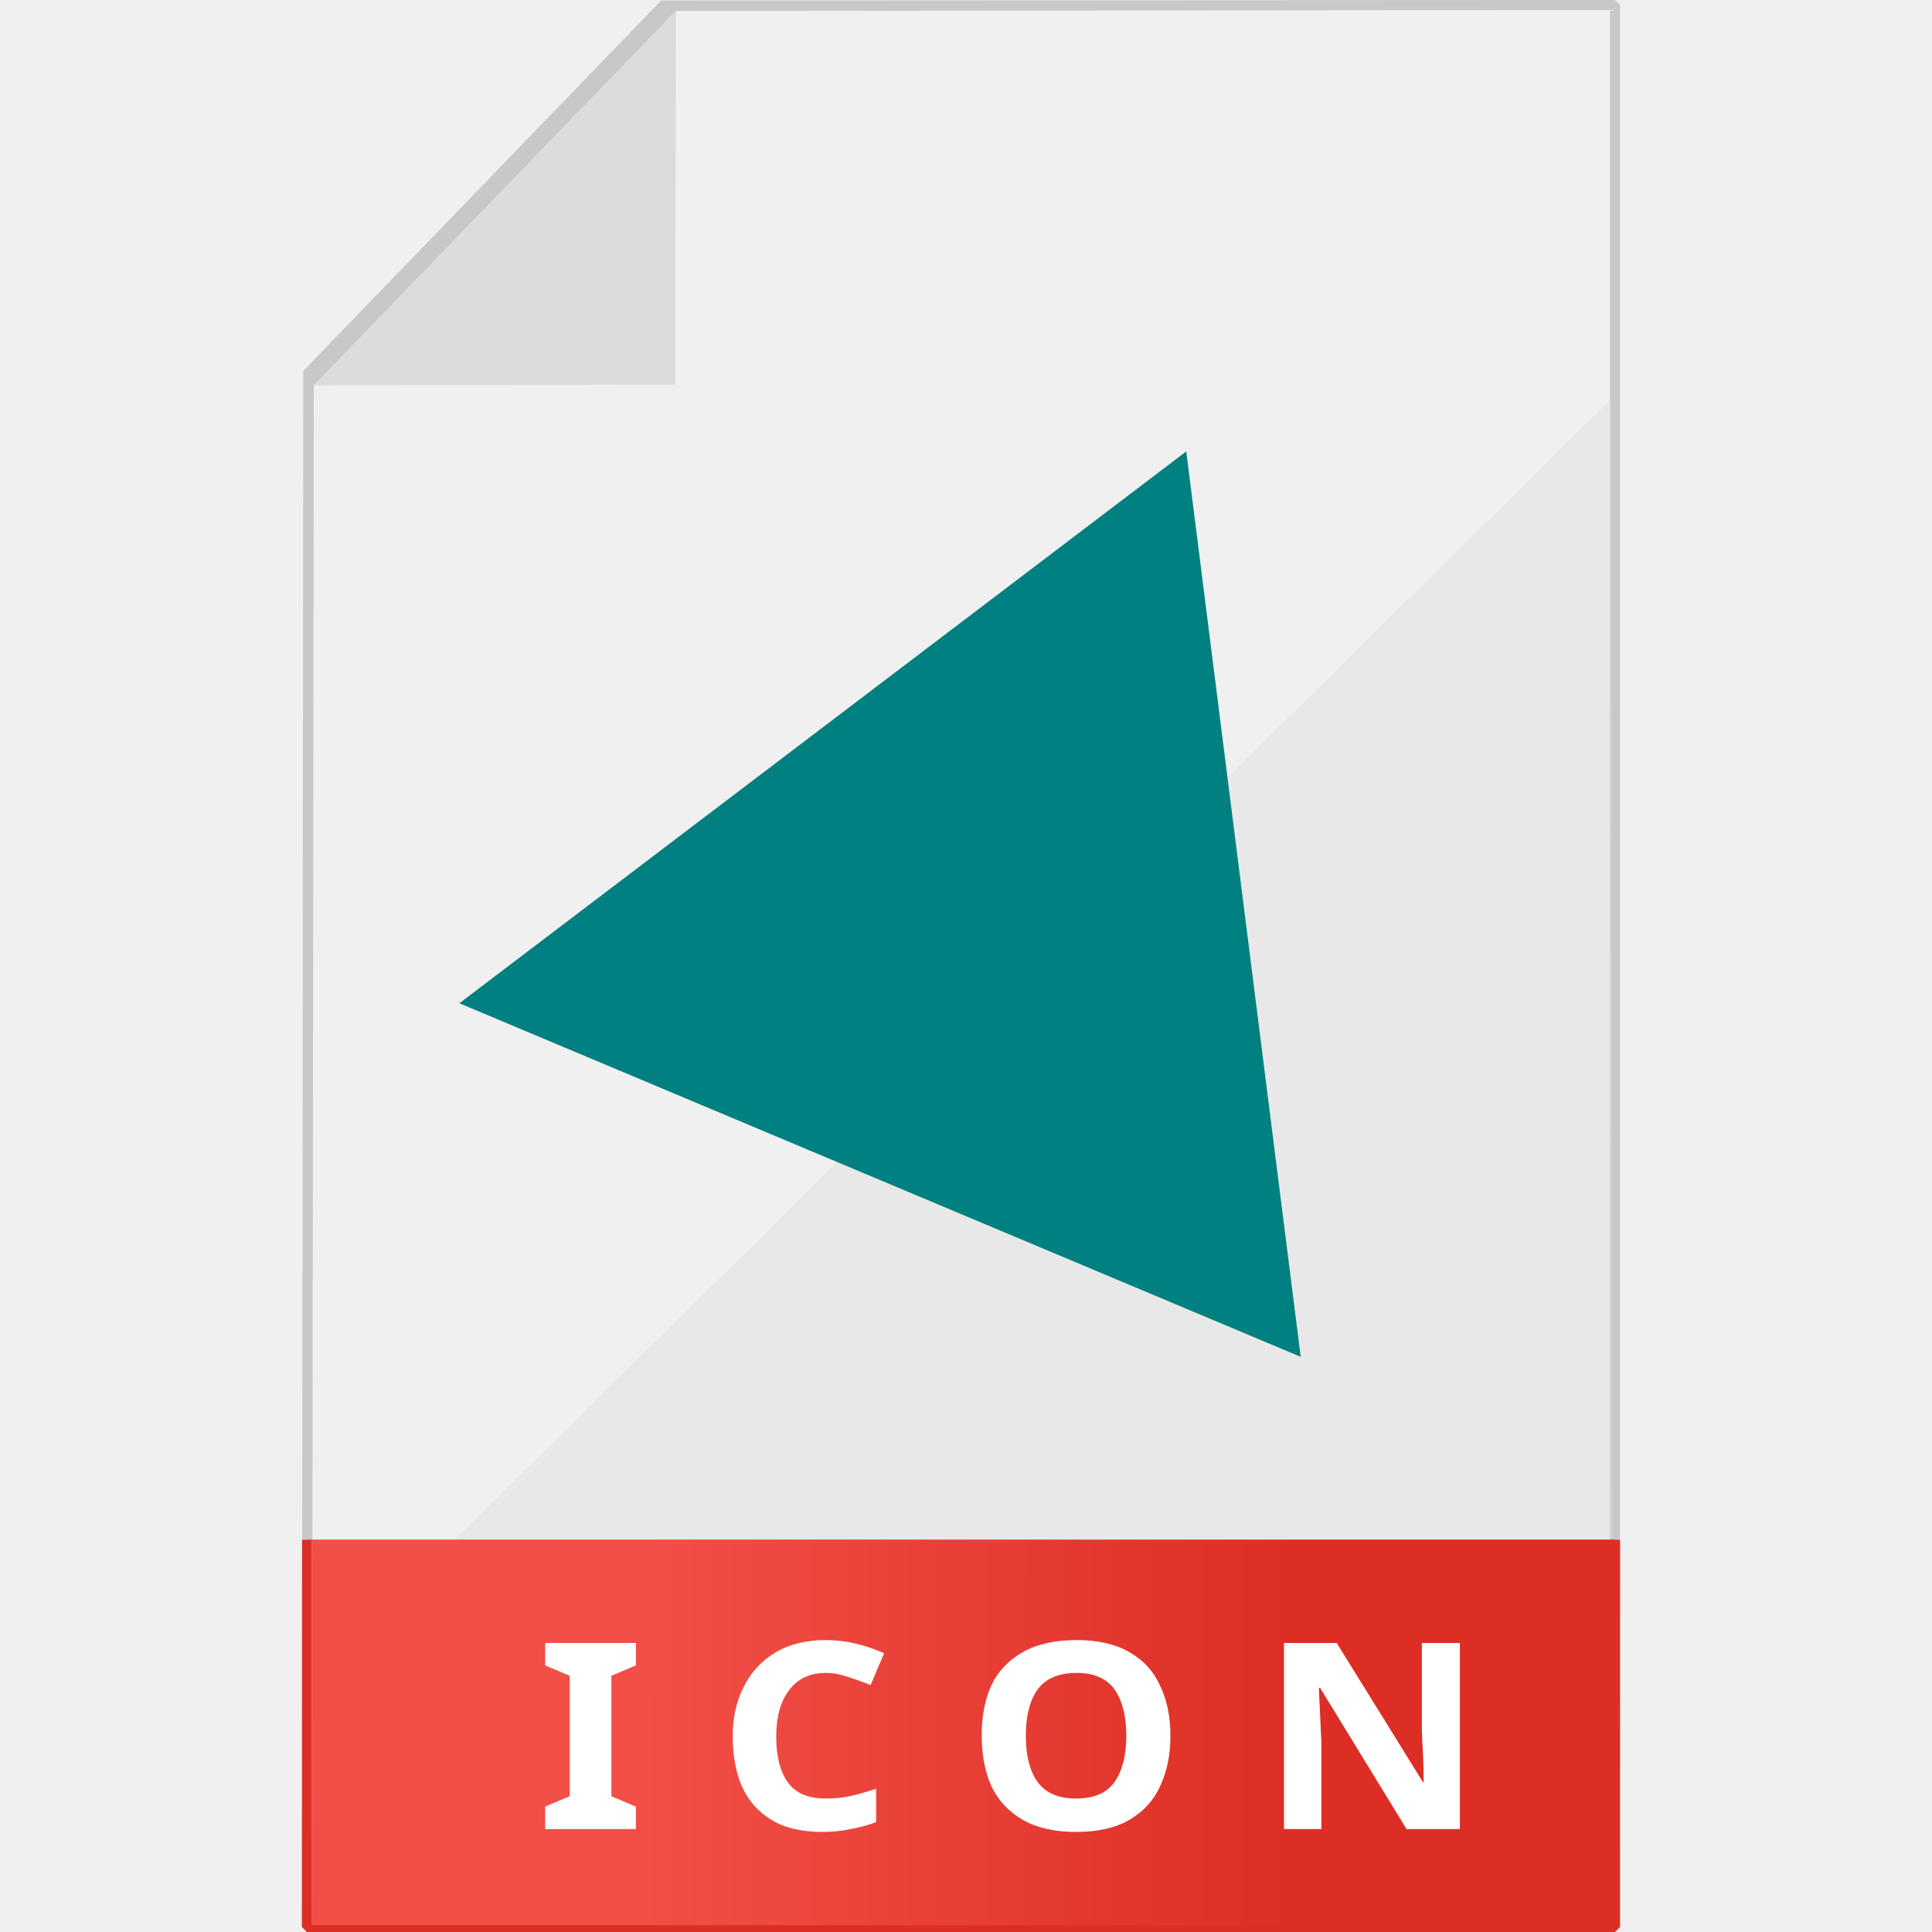
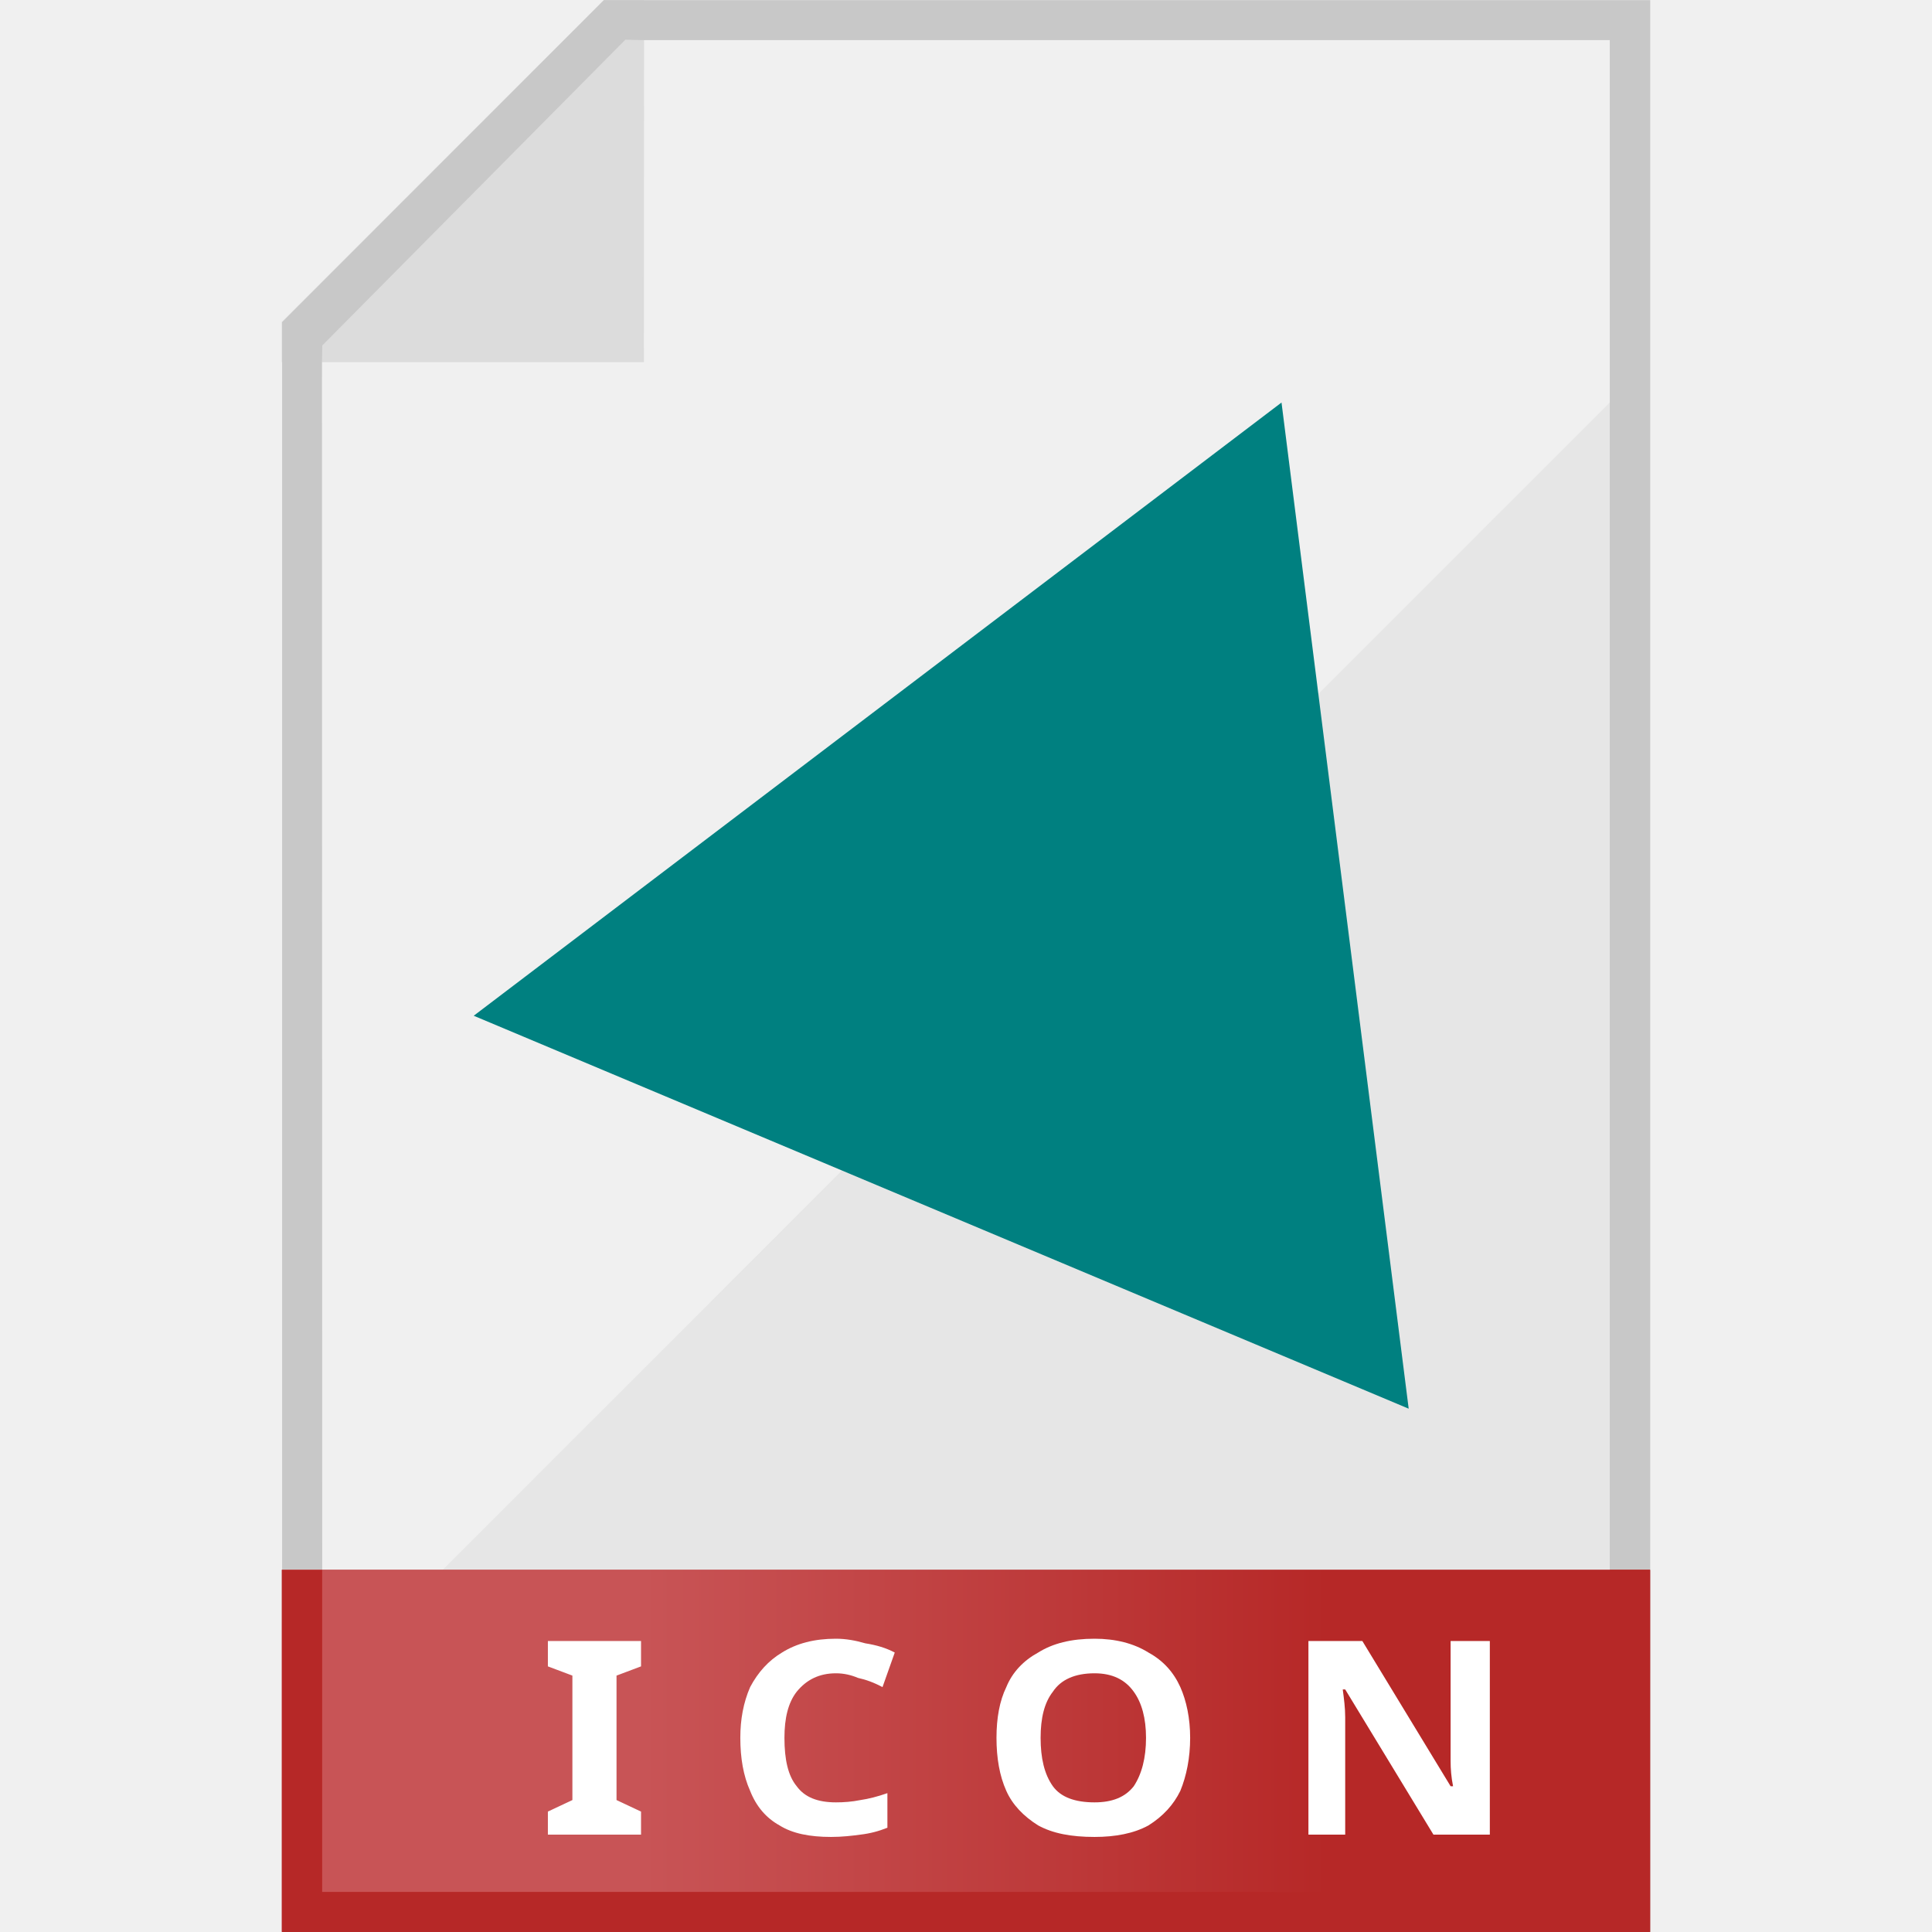
- <svg xmlns="http://www.w3.org/2000/svg" xmlns:xlink="http://www.w3.org/1999/xlink" width="192" height="192" viewBox="0 0 50.8 50.8" version="1.1" id="svg1420">
-   <defs id="defs1414">
-     <linearGradient id="linearGradient2207">
-       <stop style="stop-color:#f24f47;stop-opacity:1" offset="0" id="stop2203" />
-       <stop style="stop-color:#dd2e25;stop-opacity:1" offset="1" id="stop2205" />
+ <svg xmlns="http://www.w3.org/2000/svg" xmlns:xlink="http://www.w3.org/1999/xlink" width="48" height="48" viewBox="0 0 12.7 12.7" version="1.1" id="svg8">
+   <defs id="defs2">
+     <linearGradient id="linearGradient919">
+       <stop style="stop-color:#c85456;stop-opacity:1" offset="0" id="stop915" />
+       <stop style="stop-color:#b62827;stop-opacity:1" offset="1" id="stop917" />
    </linearGradient>
-     <linearGradient xlink:href="#linearGradient2207" id="linearGradient2209" x1="-7.884" y1="29.337" x2="26.257" y2="29.337" gradientUnits="userSpaceOnUse" />
-     <linearGradient xlink:href="#linearGradient2207" id="linearGradient2216" gradientUnits="userSpaceOnUse" x1="0.814" y1="28.632" x2="22.984" y2="28.021" gradientTransform="matrix(1.003558,0,0,1.008444,-0.01857073,-0.2052796)" />
-     <linearGradient xlink:href="#linearGradient2207" id="linearGradient2276" gradientUnits="userSpaceOnUse" gradientTransform="matrix(1.003499,0,0,1.008355,20.34638,18.33469)" x1="0.814" y1="28.632" x2="17.795" y2="28.647" />
-     <linearGradient xlink:href="#linearGradient2207" id="linearGradient2590" gradientUnits="userSpaceOnUse" gradientTransform="matrix(1.003499,0,0,1.008355,20.34638,18.33469)" x1="0.814" y1="28.632" x2="17.795" y2="28.647" />
+     <linearGradient xlink:href="#linearGradient919" id="linearGradient921" x1="4.365" y1="10.98" x2="8.864" y2="10.98" gradientUnits="userSpaceOnUse" gradientTransform="translate(-0.00113736,-4.2278593e-4)" />
  </defs>
  <g id="layer1">
-     <g id="g2588" transform="matrix(0.9999928,0,0,1,-4.240346,-2.365782)" style="stroke-width:1">
-       <g id="g2573" style="stroke-width:1">
-         <path style="color:#000000;font-style:normal;font-variant:normal;font-weight:normal;font-stretch:normal;font-size:medium;line-height:normal;font-family:sans-serif;font-variant-ligatures:normal;font-variant-position:normal;font-variant-caps:normal;font-variant-numeric:normal;font-variant-alternates:normal;font-variant-east-asian:normal;font-feature-settings:normal;font-variation-settings:normal;text-indent:0;text-align:start;text-decoration:none;text-decoration-line:none;text-decoration-style:solid;text-decoration-color:#000000;letter-spacing:normal;word-spacing:normal;text-transform:none;writing-mode:lr-tb;direction:ltr;text-orientation:mixed;dominant-baseline:auto;baseline-shift:baseline;text-anchor:start;white-space:normal;shape-padding:0;shape-margin:0;inline-size:0;clip-rule:nonzero;display:inline;overflow:visible;visibility:visible;isolation:auto;mix-blend-mode:normal;color-interpolation:sRGB;color-interpolation-filters:linearRGB;solid-color:#000000;solid-opacity:1;vector-effect:none;fill:#f0f0f0;fill-opacity:1;fill-rule:nonzero;stroke:none;stroke-width:0.265;stroke-linecap:round;stroke-linejoin:bevel;stroke-miterlimit:4;stroke-dasharray:none;stroke-dashoffset:0;stroke-opacity:1;color-rendering:auto;image-rendering:auto;shape-rendering:auto;text-rendering:auto;enable-background:accumulate;stop-color:#000000" d="m 21.625,2.379 v 0 L 46.573,2.366 V 52.902 H 12.178 l 0.038,-40.784 z" id="path2085" />
-         <path style="color:#000000;font-style:normal;font-variant:normal;font-weight:normal;font-stretch:normal;font-size:medium;line-height:normal;font-family:sans-serif;font-variant-ligatures:normal;font-variant-position:normal;font-variant-caps:normal;font-variant-numeric:normal;font-variant-alternates:normal;font-variant-east-asian:normal;font-feature-settings:normal;font-variation-settings:normal;text-indent:0;text-align:start;text-decoration:none;text-decoration-line:none;text-decoration-style:solid;text-decoration-color:#000000;letter-spacing:normal;word-spacing:normal;text-transform:none;writing-mode:lr-tb;direction:ltr;text-orientation:mixed;dominant-baseline:auto;baseline-shift:baseline;text-anchor:start;white-space:normal;shape-padding:0;shape-margin:0;inline-size:0;clip-rule:nonzero;display:inline;overflow:visible;visibility:visible;isolation:auto;mix-blend-mode:normal;color-interpolation:sRGB;color-interpolation-filters:linearRGB;solid-color:#000000;solid-opacity:1;vector-effect:none;fill:#c7c7c7;fill-opacity:0.969;fill-rule:nonzero;stroke:none;stroke-width:1;stroke-linecap:round;stroke-linejoin:bevel;stroke-miterlimit:4;stroke-dasharray:none;stroke-dashoffset:0;stroke-opacity:1;color-rendering:auto;image-rendering:auto;shape-rendering:auto;text-rendering:auto;enable-background:accumulate;stop-color:#000000" d="m 21.625,2.379 -9.41,9.74 v 0 l -0.037,40.917 0.132,0.131 H 46.705 L 46.838,53.035 V 2.499 L 46.705,2.366 Z m 0.388,0.273 v 0 L 46.573,2.63 V 52.902 H 12.444 l 0.047,-40.401 z" id="path2087" />
-         <g id="path2145" style="opacity:1;stroke-width:1" transform="translate(-0.3340042,-0.6357305)">
-           <path style="color:#000000;font-style:normal;font-variant:normal;font-weight:normal;font-stretch:normal;font-size:medium;line-height:normal;font-family:sans-serif;font-variant-ligatures:normal;font-variant-position:normal;font-variant-caps:normal;font-variant-numeric:normal;font-variant-alternates:normal;font-variant-east-asian:normal;font-feature-settings:normal;font-variation-settings:normal;text-indent:0;text-align:start;text-decoration:none;text-decoration-line:none;text-decoration-style:solid;text-decoration-color:#000000;letter-spacing:normal;word-spacing:normal;text-transform:none;writing-mode:lr-tb;direction:ltr;text-orientation:mixed;dominant-baseline:auto;baseline-shift:baseline;text-anchor:start;white-space:normal;shape-padding:0;shape-margin:0;inline-size:0;clip-rule:nonzero;display:inline;overflow:visible;visibility:visible;isolation:auto;mix-blend-mode:normal;color-interpolation:sRGB;color-interpolation-filters:linearRGB;solid-color:#000000;solid-opacity:1;vector-effect:none;fill:#dcdcdc;fill-opacity:1;fill-rule:nonzero;stroke:none;stroke-width:0.265;stroke-linecap:round;stroke-linejoin:bevel;stroke-miterlimit:4;stroke-dasharray:none;stroke-dashoffset:0;stroke-opacity:0.969;color-rendering:auto;image-rendering:auto;shape-rendering:auto;text-rendering:auto;enable-background:accumulate;stop-color:#000000;stop-opacity:1" d="m 22.33,13.112 -9.505,0.025 9.523,-9.849 z" id="path2150" />
+     <g id="g913" transform="matrix(0.9997433,0,0,0.9999257,4.7540213e-4,0)" style="stroke-width:1">
+       <g id="g883" transform="matrix(0.9999277,0,0,1,0.2646977,0)" style="stroke-width:1">
+         <g id="g875" style="stroke-width:1">
+           <g id="rect837" style="opacity:1;stroke-width:1">
+             <path style="color:#000000;font-style:normal;font-variant:normal;font-weight:normal;font-stretch:normal;font-size:medium;line-height:normal;font-family:sans-serif;font-variant-ligatures:normal;font-variant-position:normal;font-variant-caps:normal;font-variant-numeric:normal;font-variant-alternates:normal;font-variant-east-asian:normal;font-feature-settings:normal;font-variation-settings:normal;text-indent:0;text-align:start;text-decoration:none;text-decoration-line:none;text-decoration-style:solid;text-decoration-color:#000000;letter-spacing:normal;word-spacing:normal;text-transform:none;writing-mode:lr-tb;direction:ltr;text-orientation:mixed;dominant-baseline:auto;baseline-shift:baseline;text-anchor:start;white-space:normal;shape-padding:0;shape-margin:0;inline-size:0;clip-rule:nonzero;display:inline;overflow:visible;visibility:visible;isolation:auto;mix-blend-mode:normal;color-interpolation:sRGB;color-interpolation-filters:linearRGB;solid-color:#000000;solid-opacity:1;vector-effect:none;fill:#f0f0f0;fill-opacity:1;fill-rule:nonzero;stroke:none;stroke-width:0.265;stroke-linecap:round;stroke-linejoin:miter;stroke-miterlimit:4;stroke-dasharray:none;stroke-dashoffset:0;stroke-opacity:1;color-rendering:auto;image-rendering:auto;shape-rendering:auto;text-rendering:auto;enable-background:accumulate;stop-color:#000000;stop-opacity:1" d="m 3.969,0 h 4.829e-4 6.614 V 12.7 H 1.587 V 2.381 Z" id="path849" />
+           </g>
+           <path id="path843" style="fill:#dcdcdc;fill-opacity:1;stroke:none;stroke-width:0.053;stroke-linecap:round;stroke-linejoin:miter;stroke-miterlimit:4;stroke-dasharray:none" d="m 3.969,2.381 -2.382,7.92e-5 V 2.117 L 3.705,0 h 0.265 z" />
+           <path id="path853" style="opacity:0.5;fill:#dcdcdc;fill-opacity:1;stroke:none;stroke-width:0.053;stroke-linecap:round;stroke-linejoin:miter;stroke-miterlimit:4;stroke-dasharray:none" d="M 10.585,12.701 H 1.588 V 11.378 L 10.585,2.381 Z" />
+           <path style="color:#000000;font-style:normal;font-variant:normal;font-weight:normal;font-stretch:normal;font-size:medium;line-height:normal;font-family:sans-serif;font-variant-ligatures:normal;font-variant-position:normal;font-variant-caps:normal;font-variant-numeric:normal;font-variant-alternates:normal;font-variant-east-asian:normal;font-feature-settings:normal;font-variation-settings:normal;text-indent:0;text-align:start;text-decoration:none;text-decoration-line:none;text-decoration-style:solid;text-decoration-color:#000000;letter-spacing:normal;word-spacing:normal;text-transform:none;writing-mode:lr-tb;direction:ltr;text-orientation:mixed;dominant-baseline:auto;baseline-shift:baseline;text-anchor:start;white-space:normal;shape-padding:0;shape-margin:0;inline-size:0;clip-rule:nonzero;display:inline;overflow:visible;visibility:visible;isolation:auto;mix-blend-mode:normal;color-interpolation:sRGB;color-interpolation-filters:linearRGB;solid-color:#000000;solid-opacity:1;vector-effect:none;fill:#c8c8c8;fill-opacity:1;fill-rule:nonzero;stroke:none;stroke-width:1;stroke-linecap:round;stroke-linejoin:miter;stroke-miterlimit:4;stroke-dasharray:none;stroke-dashoffset:0;stroke-opacity:1;color-rendering:auto;image-rendering:auto;shape-rendering:auto;text-rendering:auto;enable-background:accumulate;stop-color:#000000" d="M 3.706,9.2227376e-4 1.59,2.118 v 0 L 1.59,12.7 H 10.586 V 9.2227376e-4 Z M 3.847,0.261 l 0.122,0.003 6.351,-8.81e-6 V 12.436 H 1.854 l -0.002,-10.055 0.002,-0.11 z" id="path851" />
        </g>
      </g>
-       <path id="path2246" style="opacity:0.4;fill:#dcdcdc;fill-opacity:1;stroke:none;stroke-width:1.058;stroke-linecap:round;stroke-linejoin:bevel;stroke-miterlimit:4;stroke-dasharray:none;stroke-opacity:0.969" d="M 46.655,42.849 16.008,43.03 46.6,12.864 Z" />
-       <g id="g2490" style="stroke-width:1">
-         <g id="rect2154" style="opacity:1;stroke-width:1;stroke-miterlimit:4;stroke-dasharray:none" transform="matrix(0.999941,0,0,0.9999113,20.32544,18.53992)">
-           <path style="color:#000000;font-style:normal;font-variant:normal;font-weight:normal;font-stretch:normal;font-size:medium;line-height:normal;font-family:sans-serif;font-variant-ligatures:normal;font-variant-position:normal;font-variant-caps:normal;font-variant-numeric:normal;font-variant-alternates:normal;font-variant-east-asian:normal;font-feature-settings:normal;font-variation-settings:normal;text-indent:0;text-align:start;text-decoration:none;text-decoration-line:none;text-decoration-style:solid;text-decoration-color:#000000;letter-spacing:normal;word-spacing:normal;text-transform:none;writing-mode:lr-tb;direction:ltr;text-orientation:mixed;dominant-baseline:auto;baseline-shift:baseline;text-anchor:start;white-space:normal;shape-padding:0;shape-margin:0;inline-size:0;clip-rule:nonzero;display:inline;overflow:visible;visibility:visible;isolation:auto;mix-blend-mode:normal;color-interpolation:sRGB;color-interpolation-filters:linearRGB;solid-color:#000000;solid-opacity:1;vector-effect:none;fill:#dd2e25;fill-opacity:1;fill-rule:nonzero;stroke:none;stroke-width:1;stroke-linecap:round;stroke-linejoin:bevel;stroke-miterlimit:4;stroke-dasharray:none;stroke-dashoffset:0;stroke-opacity:1;color-rendering:auto;image-rendering:auto;shape-rendering:auto;text-rendering:auto;enable-background:accumulate;stop-color:#000000" d="m -7.891,24.309 -0.253,0.008 -0.003,10.179 0.133,0.133 H 26.38 l 0.133,-0.133 0.002,-10.181 v 0 z m 0,0 34.14,0.002 -6.58e-4,10.054 H -7.882 Z" id="path2161" />
-         </g>
-         <path style="color:#000000;font-style:normal;font-variant:normal;font-weight:normal;font-stretch:normal;font-size:medium;line-height:normal;font-family:sans-serif;font-variant-ligatures:normal;font-variant-position:normal;font-variant-caps:normal;font-variant-numeric:normal;font-variant-alternates:normal;font-variant-east-asian:normal;font-feature-settings:normal;font-variation-settings:normal;text-indent:0;text-align:start;text-decoration:none;text-decoration-line:none;text-decoration-style:solid;text-decoration-color:#000000;letter-spacing:normal;word-spacing:normal;text-transform:none;writing-mode:lr-tb;direction:ltr;text-orientation:mixed;dominant-baseline:auto;baseline-shift:baseline;text-anchor:start;white-space:normal;shape-padding:0;shape-margin:0;inline-size:0;clip-rule:nonzero;display:inline;overflow:visible;visibility:visible;isolation:auto;mix-blend-mode:normal;color-interpolation:sRGB;color-interpolation-filters:linearRGB;solid-color:#000000;solid-opacity:1;vector-effect:none;fill:url(#linearGradient2590);fill-opacity:1;fill-rule:nonzero;stroke:none;stroke-width:1;stroke-linecap:round;stroke-linejoin:bevel;stroke-miterlimit:4;stroke-dasharray:none;stroke-dashoffset:0;stroke-opacity:1;color-rendering:auto;image-rendering:auto;shape-rendering:auto;text-rendering:auto;enable-background:accumulate;stop-color:#000000" d="m 12.435,42.847 34.26,0.002 -6.6e-4,10.138 H 12.444 Z" id="path2159" />
+       <g id="rect862" style="opacity:1;stroke-width:1" transform="translate(-0.1302431,0.3982091)">
+         <path style="color:#000000;font-style:normal;font-variant:normal;font-weight:normal;font-stretch:normal;font-size:medium;line-height:normal;font-family:sans-serif;font-variant-ligatures:normal;font-variant-position:normal;font-variant-caps:normal;font-variant-numeric:normal;font-variant-alternates:normal;font-variant-east-asian:normal;font-feature-settings:normal;font-variation-settings:normal;text-indent:0;text-align:start;text-decoration:none;text-decoration-line:none;text-decoration-style:solid;text-decoration-color:#000000;letter-spacing:normal;word-spacing:normal;text-transform:none;writing-mode:lr-tb;direction:ltr;text-orientation:mixed;dominant-baseline:auto;baseline-shift:baseline;text-anchor:start;white-space:normal;shape-padding:0;shape-margin:0;inline-size:0;clip-rule:nonzero;display:inline;overflow:visible;visibility:visible;isolation:auto;mix-blend-mode:normal;color-interpolation:sRGB;color-interpolation-filters:linearRGB;solid-color:#000000;solid-opacity:1;vector-effect:none;fill:url(#linearGradient921);fill-opacity:1;fill-rule:nonzero;stroke:none;stroke-width:0.265;stroke-linecap:round;stroke-linejoin:miter;stroke-miterlimit:4;stroke-dasharray:none;stroke-dashoffset:0;stroke-opacity:1;color-rendering:auto;image-rendering:auto;shape-rendering:auto;text-rendering:auto;enable-background:accumulate;stop-color:#000000;stop-opacity:1" d="m 1.982,9.921 h 8.997 l -1.3e-4,2.38 -8.997,0.001 z" id="path867" />
+         <path style="color:#000000;font-style:normal;font-variant:normal;font-weight:normal;font-stretch:normal;font-size:medium;line-height:normal;font-family:sans-serif;font-variant-ligatures:normal;font-variant-position:normal;font-variant-caps:normal;font-variant-numeric:normal;font-variant-alternates:normal;font-variant-east-asian:normal;font-feature-settings:normal;font-variation-settings:normal;text-indent:0;text-align:start;text-decoration:none;text-decoration-line:none;text-decoration-style:solid;text-decoration-color:#000000;letter-spacing:normal;word-spacing:normal;text-transform:none;writing-mode:lr-tb;direction:ltr;text-orientation:mixed;dominant-baseline:auto;baseline-shift:baseline;text-anchor:start;white-space:normal;shape-padding:0;shape-margin:0;inline-size:0;clip-rule:nonzero;display:inline;overflow:visible;visibility:visible;isolation:auto;mix-blend-mode:normal;color-interpolation:sRGB;color-interpolation-filters:linearRGB;solid-color:#000000;solid-opacity:1;vector-effect:none;fill:#b62827;fill-opacity:1;fill-rule:nonzero;stroke:none;stroke-width:1;stroke-linecap:round;stroke-linejoin:miter;stroke-miterlimit:4;stroke-dasharray:none;stroke-dashoffset:0;stroke-opacity:1;color-rendering:auto;image-rendering:auto;shape-rendering:auto;text-rendering:auto;enable-background:accumulate;stop-color:#000000;stop-opacity:1" d="m 1.984,9.922 v 0.133 2.248 h 8.996 V 9.922 Z m 0.264,-9.113e-4 h 8.467 l 1.3e-4,2.118 H 2.248 Z" id="path869" />
      </g>
-       <text xml:space="preserve" style="font-style:normal;font-weight:normal;font-size:28.309px;line-height:1.25;font-family:sans-serif;fill:#000000;fill-opacity:1;stroke:none;stroke-width:0.265" x="17.793" y="52.037" id="text2959" transform="scale(1.031311,0.9696399)">
-         <tspan id="tspan2957" x="17.793" y="52.037" style="font-style:normal;font-variant:normal;font-weight:800;font-stretch:normal;font-size:7.077px;font-family:Cantarell;-inkscape-font-specification:'Cantarell Ultra-Bold';fill:#ffffff;stroke-width:0.265">I C O N</tspan>
-       </text>
-       <path style="opacity:1;fill:#008080;stroke-width:4;stroke-linecap:round;stroke-linejoin:bevel;stroke-opacity:0.969" id="path853" d="M 112.193,103.782 28.58,68.645 100.817,13.803 Z" transform="matrix(0.2645852,0,0,0.2645833,8.757098,10.58338)" />
    </g>
+     <path style="fill:#008080;stroke-width:1.058;stroke-linecap:round;stroke-linejoin:bevel;stroke-opacity:0.969" id="path853-3" d="M 9.26,9.26 3.114,6.677 8.424,2.646 Z" />
+     <text xml:space="preserve" style="font-style:normal;font-weight:normal;font-size:7.278px;line-height:1.25;font-family:sans-serif;fill:#000000;fill-opacity:1;stroke:none;stroke-width:0.265" x="3.428" y="12.437" id="text2959" transform="scale(1.031307,0.9696434)">
+       <tspan id="tspan2957" x="3.428" y="12.437" style="font-style:normal;font-variant:normal;font-weight:800;font-stretch:normal;font-size:1.82px;font-family:Cantarell;-inkscape-font-specification:'Cantarell Ultra-Bold';fill:#ffffff;stroke-width:0.265">I C O N</tspan>
+     </text>
  </g>
</svg>
